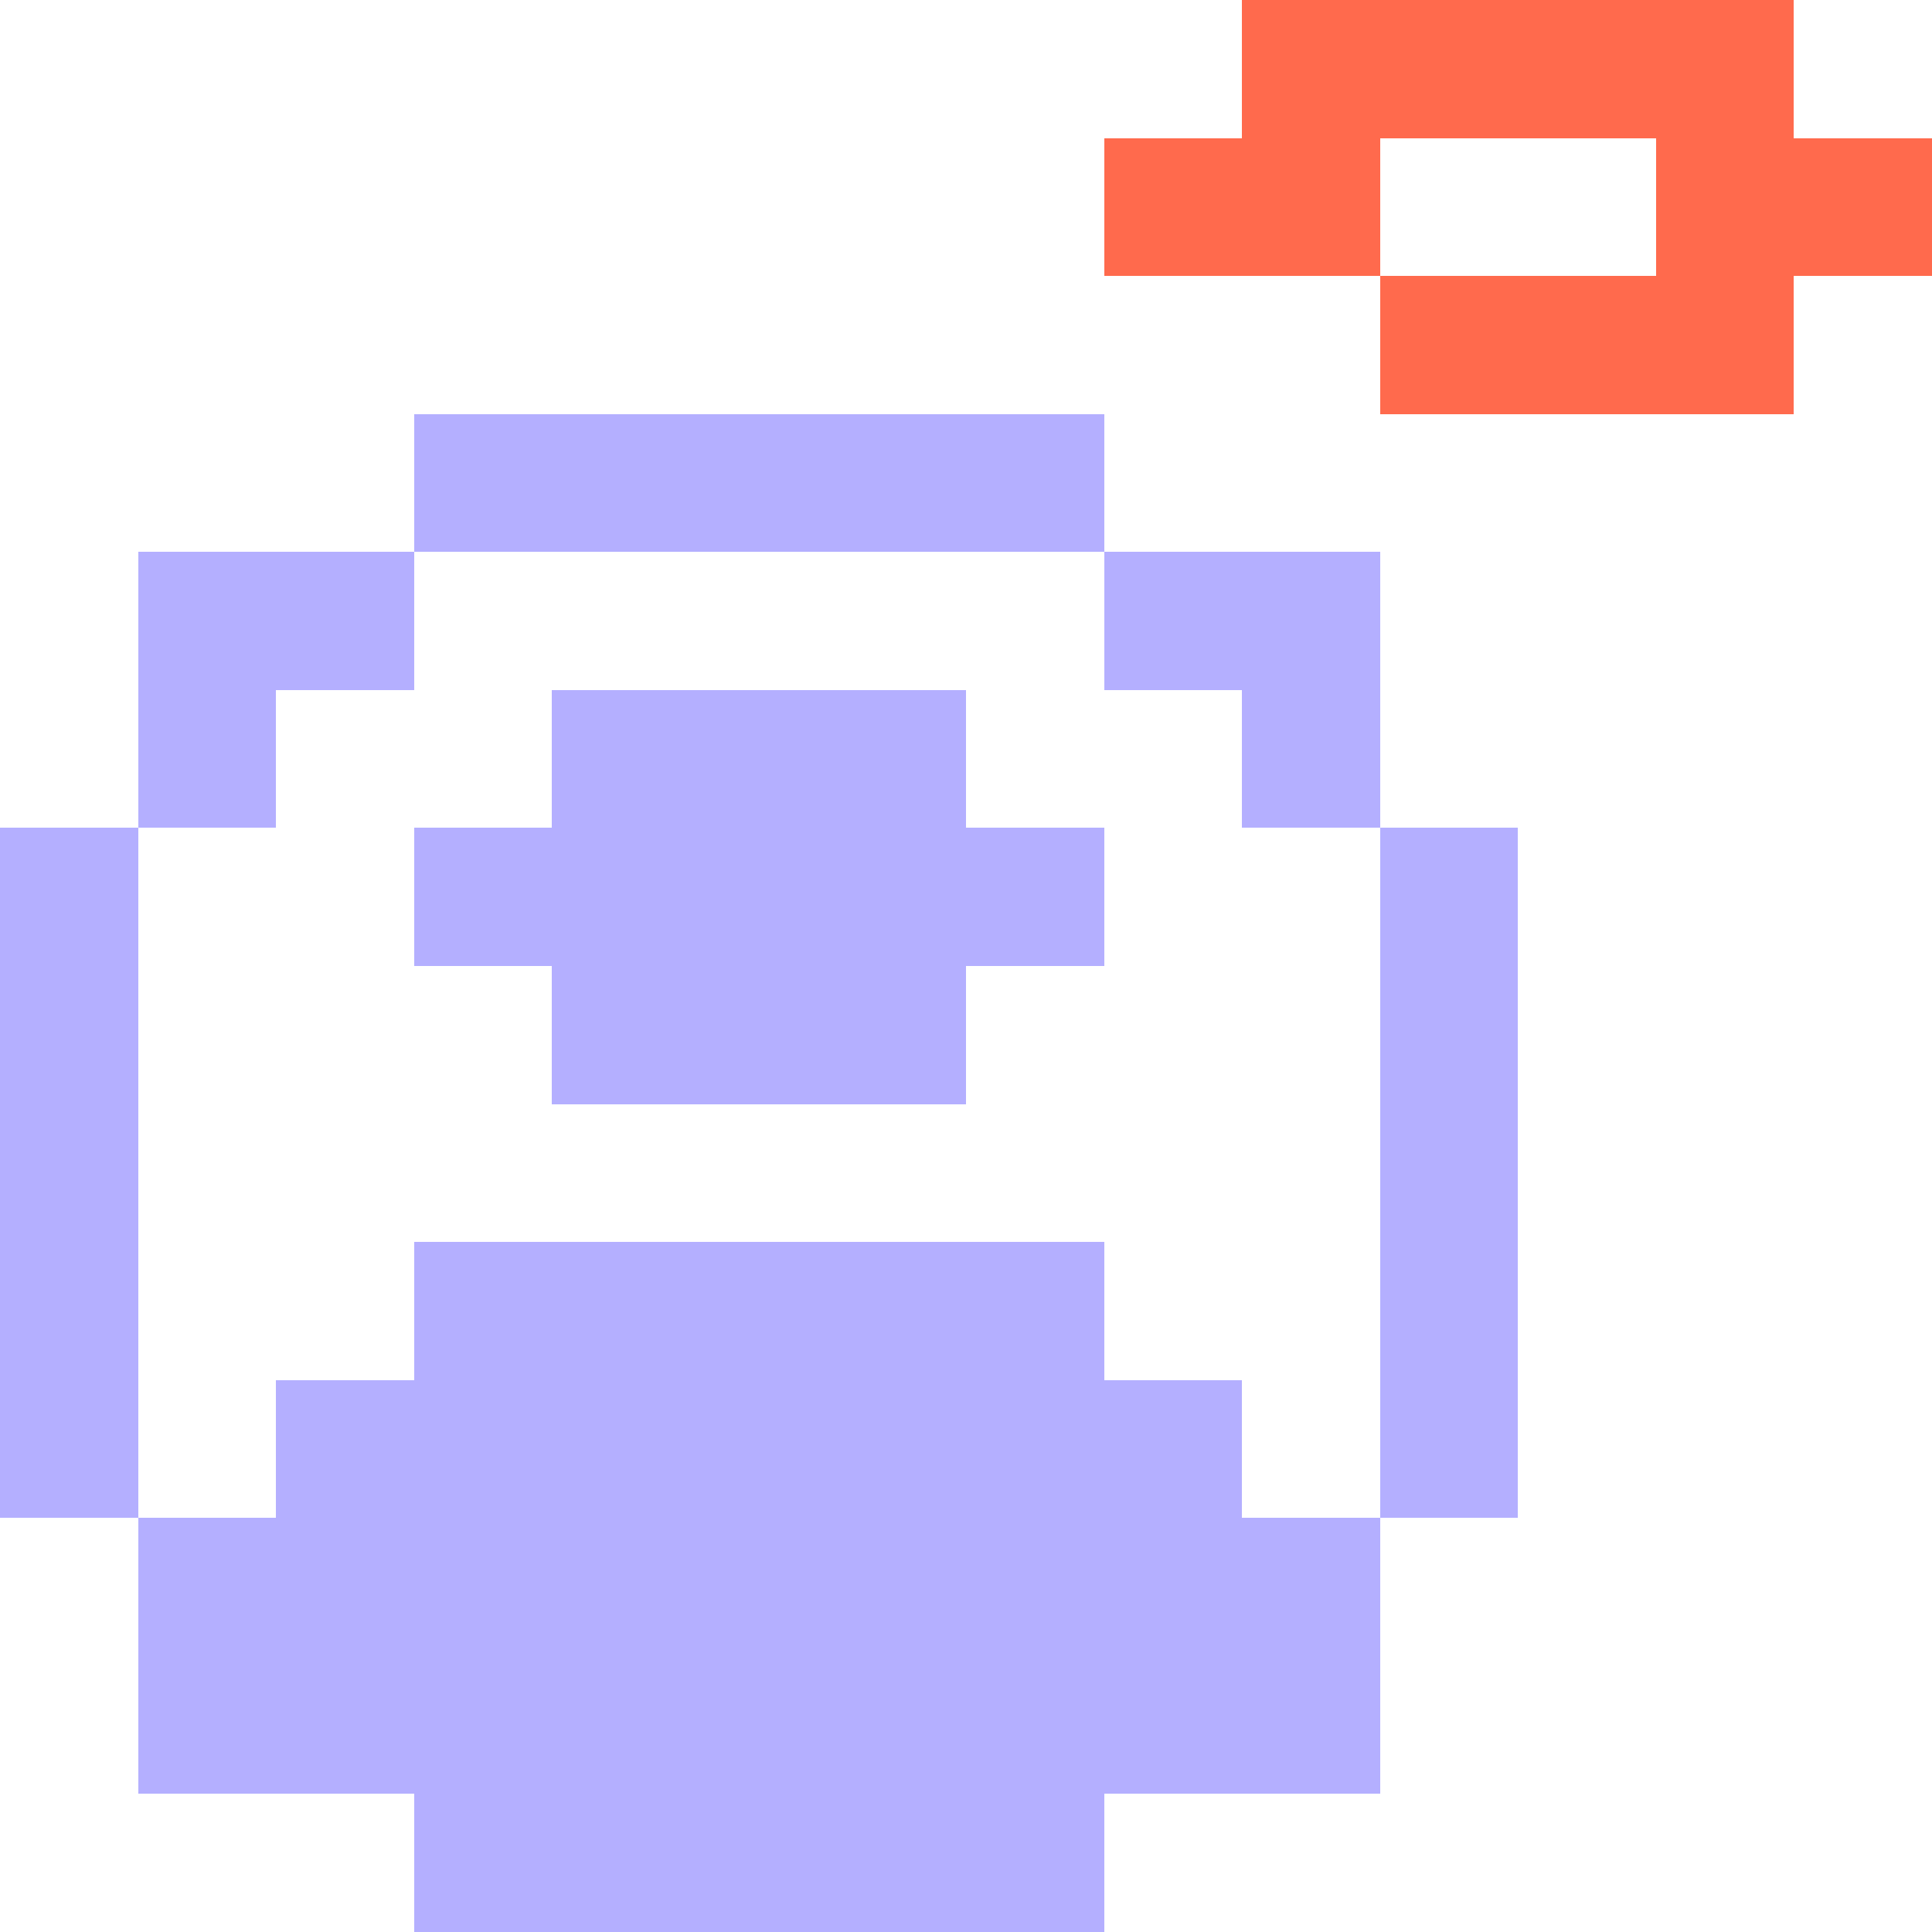
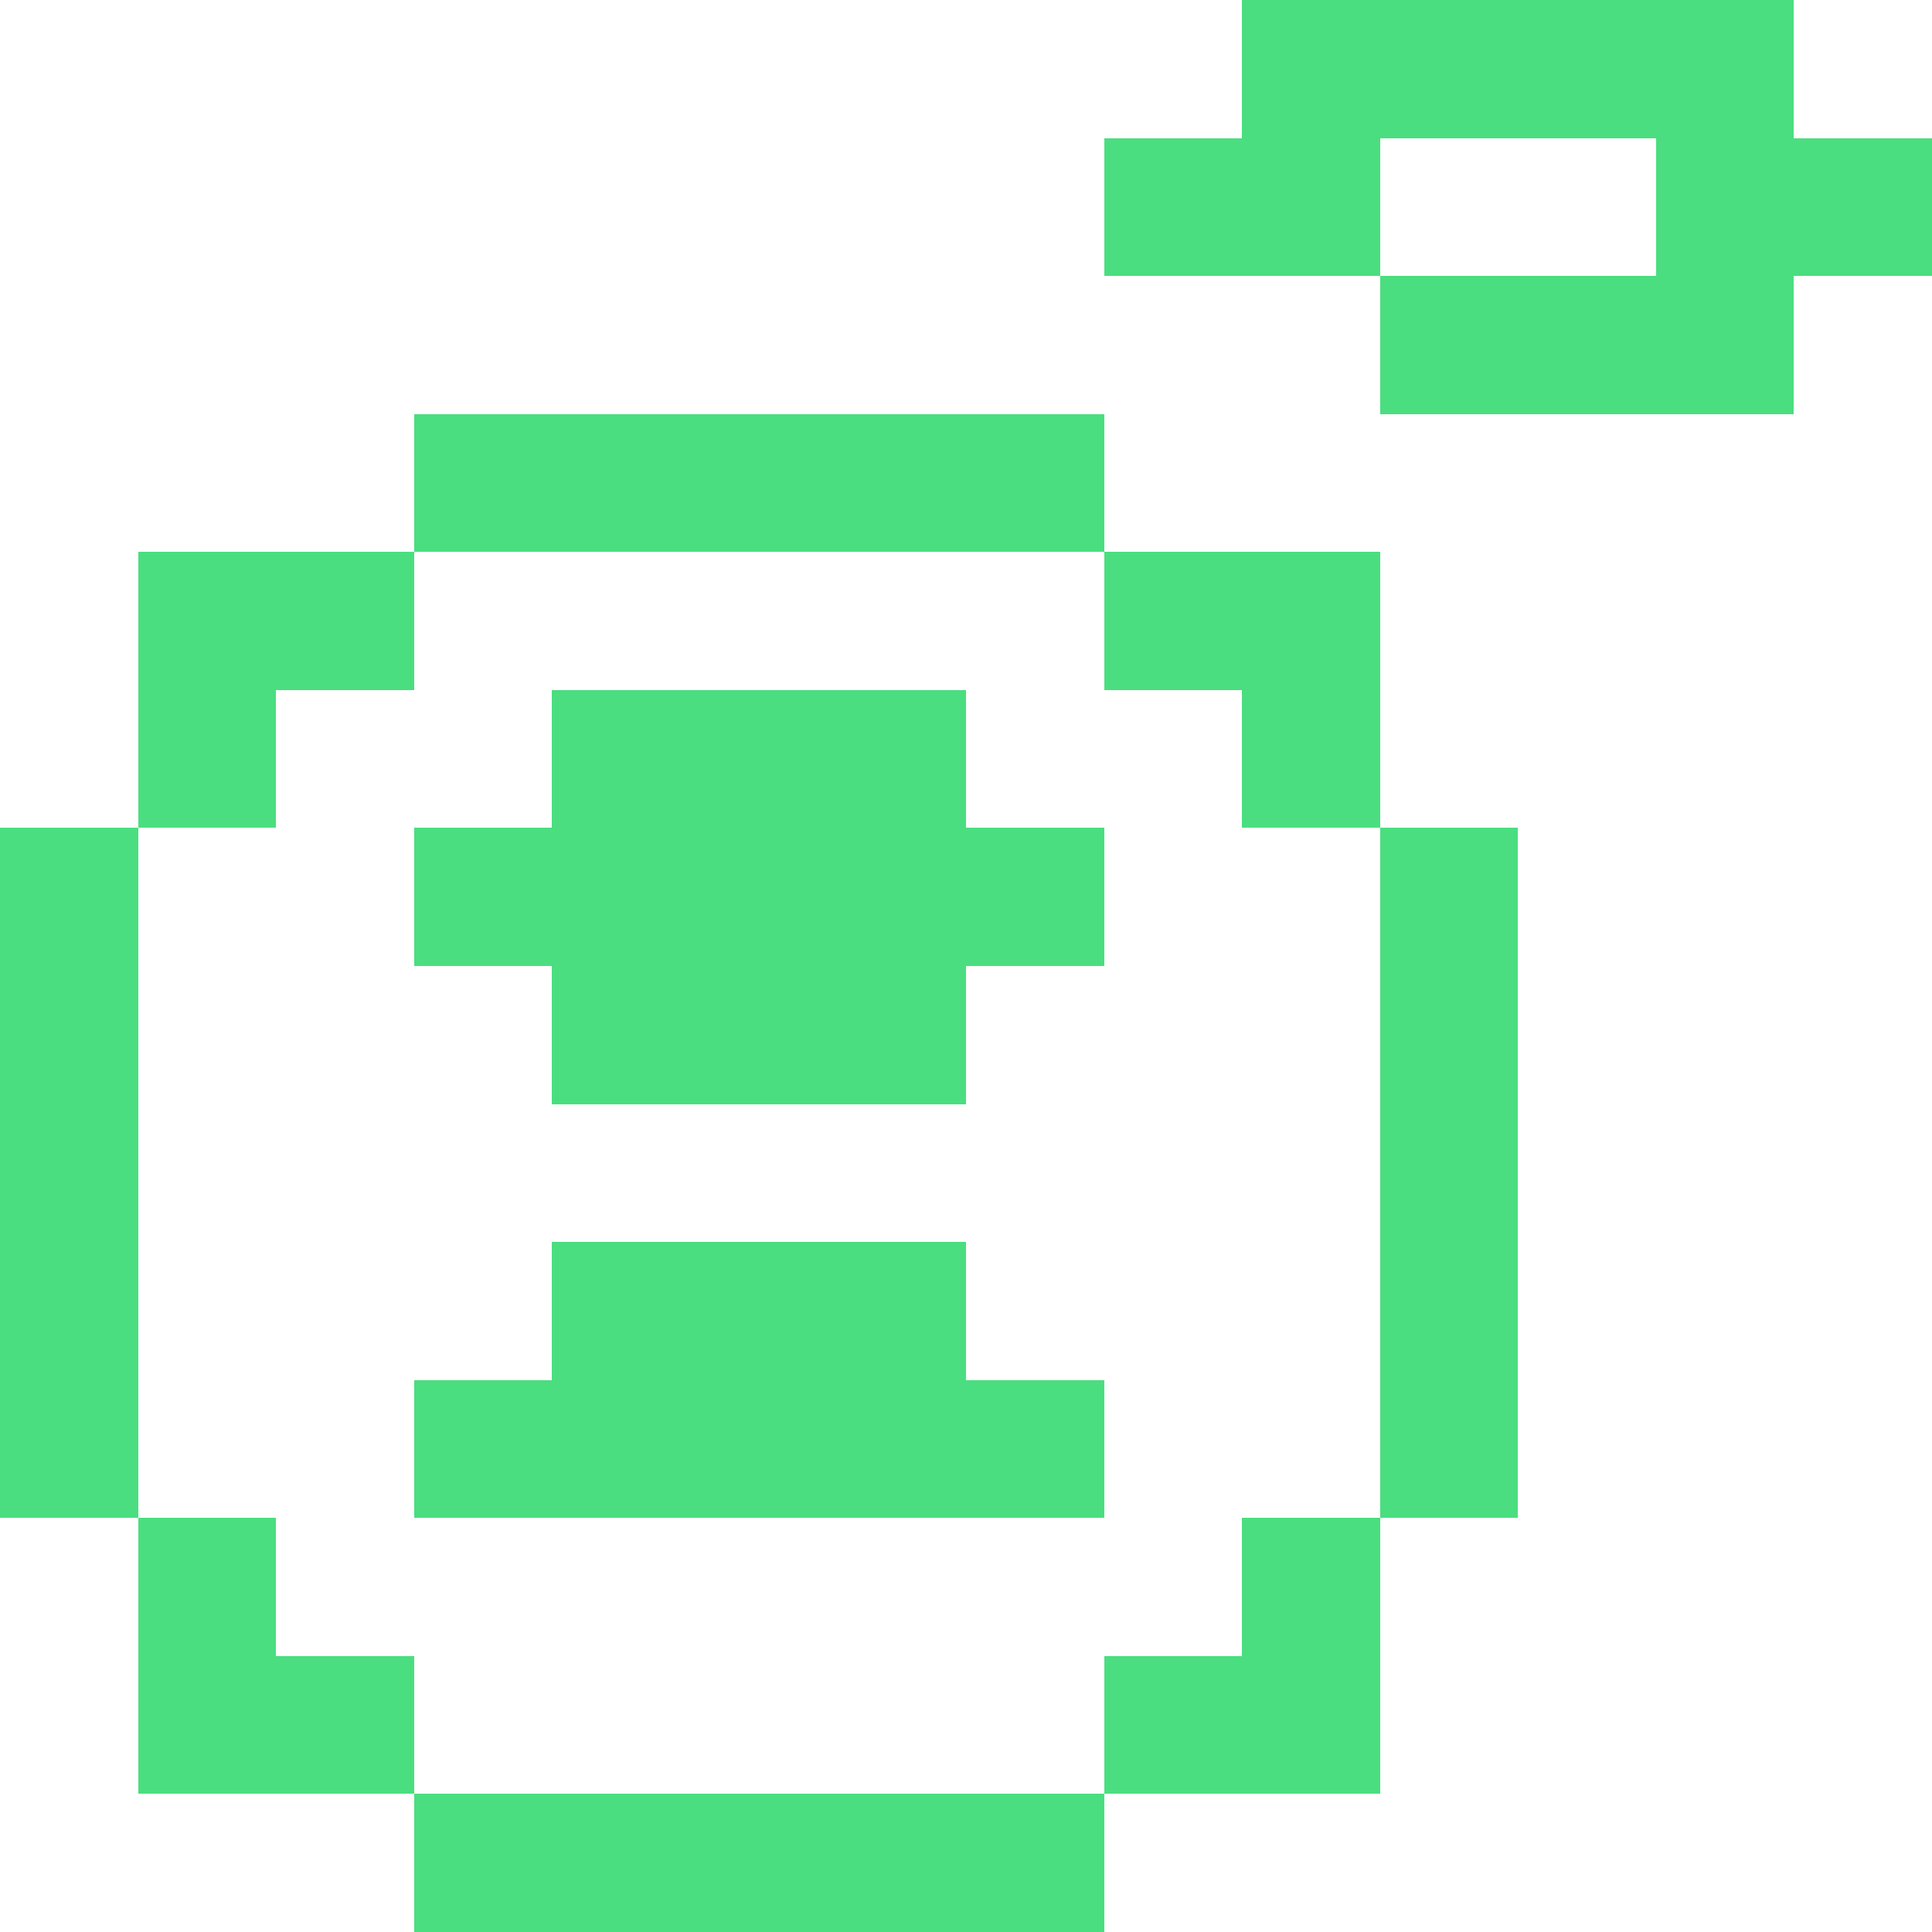
<svg xmlns="http://www.w3.org/2000/svg" viewBox="0 0 14 14" width="14" height="14" role="img" aria-label="WHOMARK: Human-made">
  <g shape-rendering="crispEdges">
-     <rect x="9" y="0" width="4" height="1" fill="#FF6A4D" />
-     <rect x="8" y="1" width="2" height="1" fill="#FF6A4D" />
-     <rect x="12" y="1" width="2" height="1" fill="#FF6A4D" />
-     <rect x="10" y="2" width="3" height="1" fill="#FF6A4D" />
-     <rect x="3" y="3" width="5" height="1" fill="#B4AFFF" />
-     <rect x="1" y="4" width="2" height="1" fill="#B4AFFF" />
-     <rect x="8" y="4" width="2" height="1" fill="#B4AFFF" />
-     <rect x="1" y="5" width="1" height="1" fill="#B4AFFF" />
-     <rect x="4" y="5" width="3" height="1" fill="#B4AFFF" />
-     <rect x="9" y="5" width="1" height="1" fill="#B4AFFF" />
-     <rect x="0" y="6" width="1" height="1" fill="#B4AFFF" />
-     <rect x="3" y="6" width="5" height="1" fill="#B4AFFF" />
-     <rect x="10" y="6" width="1" height="1" fill="#B4AFFF" />
-     <rect x="0" y="7" width="1" height="1" fill="#B4AFFF" />
-     <rect x="4" y="7" width="3" height="1" fill="#B4AFFF" />
-     <rect x="10" y="7" width="1" height="1" fill="#B4AFFF" />
-     <rect x="0" y="8" width="1" height="1" fill="#B4AFFF" />
-     <rect x="10" y="8" width="1" height="1" fill="#B4AFFF" />
-     <rect x="0" y="9" width="1" height="1" fill="#B4AFFF" />
-     <rect x="3" y="9" width="5" height="1" fill="#B4AFFF" />
-     <rect x="10" y="9" width="1" height="1" fill="#B4AFFF" />
-     <rect x="0" y="10" width="1" height="1" fill="#B4AFFF" />
-     <rect x="2" y="10" width="7" height="1" fill="#B4AFFF" />
-     <rect x="10" y="10" width="1" height="1" fill="#B4AFFF" />
-     <rect x="1" y="11" width="9" height="1" fill="#B4AFFF" />
-     <rect x="1" y="12" width="9" height="1" fill="#B4AFFF" />
-     <rect x="3" y="13" width="5" height="1" fill="#B4AFFF" />
+     <rect x="9" y="0" width="4" height="1" fill="#4ADE80" />
+     <rect x="8" y="1" width="2" height="1" fill="#4ADE80" />
+     <rect x="12" y="1" width="2" height="1" fill="#4ADE80" />
+     <rect x="10" y="2" width="3" height="1" fill="#4ADE80" />
+     <rect x="3" y="3" width="5" height="1" fill="#4ADE80" />
+     <rect x="1" y="4" width="2" height="1" fill="#4ADE80" />
+     <rect x="8" y="4" width="2" height="1" fill="#4ADE80" />
+     <rect x="1" y="5" width="1" height="1" fill="#4ADE80" />
+     <rect x="4" y="5" width="3" height="1" fill="#4ADE80" />
+     <rect x="9" y="5" width="1" height="1" fill="#4ADE80" />
+     <rect x="0" y="6" width="1" height="1" fill="#4ADE80" />
+     <rect x="3" y="6" width="5" height="1" fill="#4ADE80" />
+     <rect x="10" y="6" width="1" height="1" fill="#4ADE80" />
+     <rect x="0" y="7" width="1" height="1" fill="#4ADE80" />
+     <rect x="4" y="7" width="3" height="1" fill="#4ADE80" />
+     <rect x="10" y="7" width="1" height="1" fill="#4ADE80" />
+     <rect x="0" y="8" width="1" height="1" fill="#4ADE80" />
+     <rect x="10" y="8" width="1" height="1" fill="#4ADE80" />
+     <rect x="0" y="9" width="1" height="1" fill="#4ADE80" />
+     <rect x="4" y="9" width="3" height="1" fill="#4ADE80" />
+     <rect x="10" y="9" width="1" height="1" fill="#4ADE80" />
+     <rect x="0" y="10" width="1" height="1" fill="#4ADE80" />
+     <rect x="3" y="10" width="5" height="1" fill="#4ADE80" />
+     <rect x="10" y="10" width="1" height="1" fill="#4ADE80" />
+     <rect x="1" y="11" width="1" height="1" fill="#4ADE80" />
+     <rect x="9" y="11" width="1" height="1" fill="#4ADE80" />
+     <rect x="1" y="12" width="2" height="1" fill="#4ADE80" />
+     <rect x="8" y="12" width="2" height="1" fill="#4ADE80" />
+     <rect x="3" y="13" width="5" height="1" fill="#4ADE80" />
  </g>
</svg>
